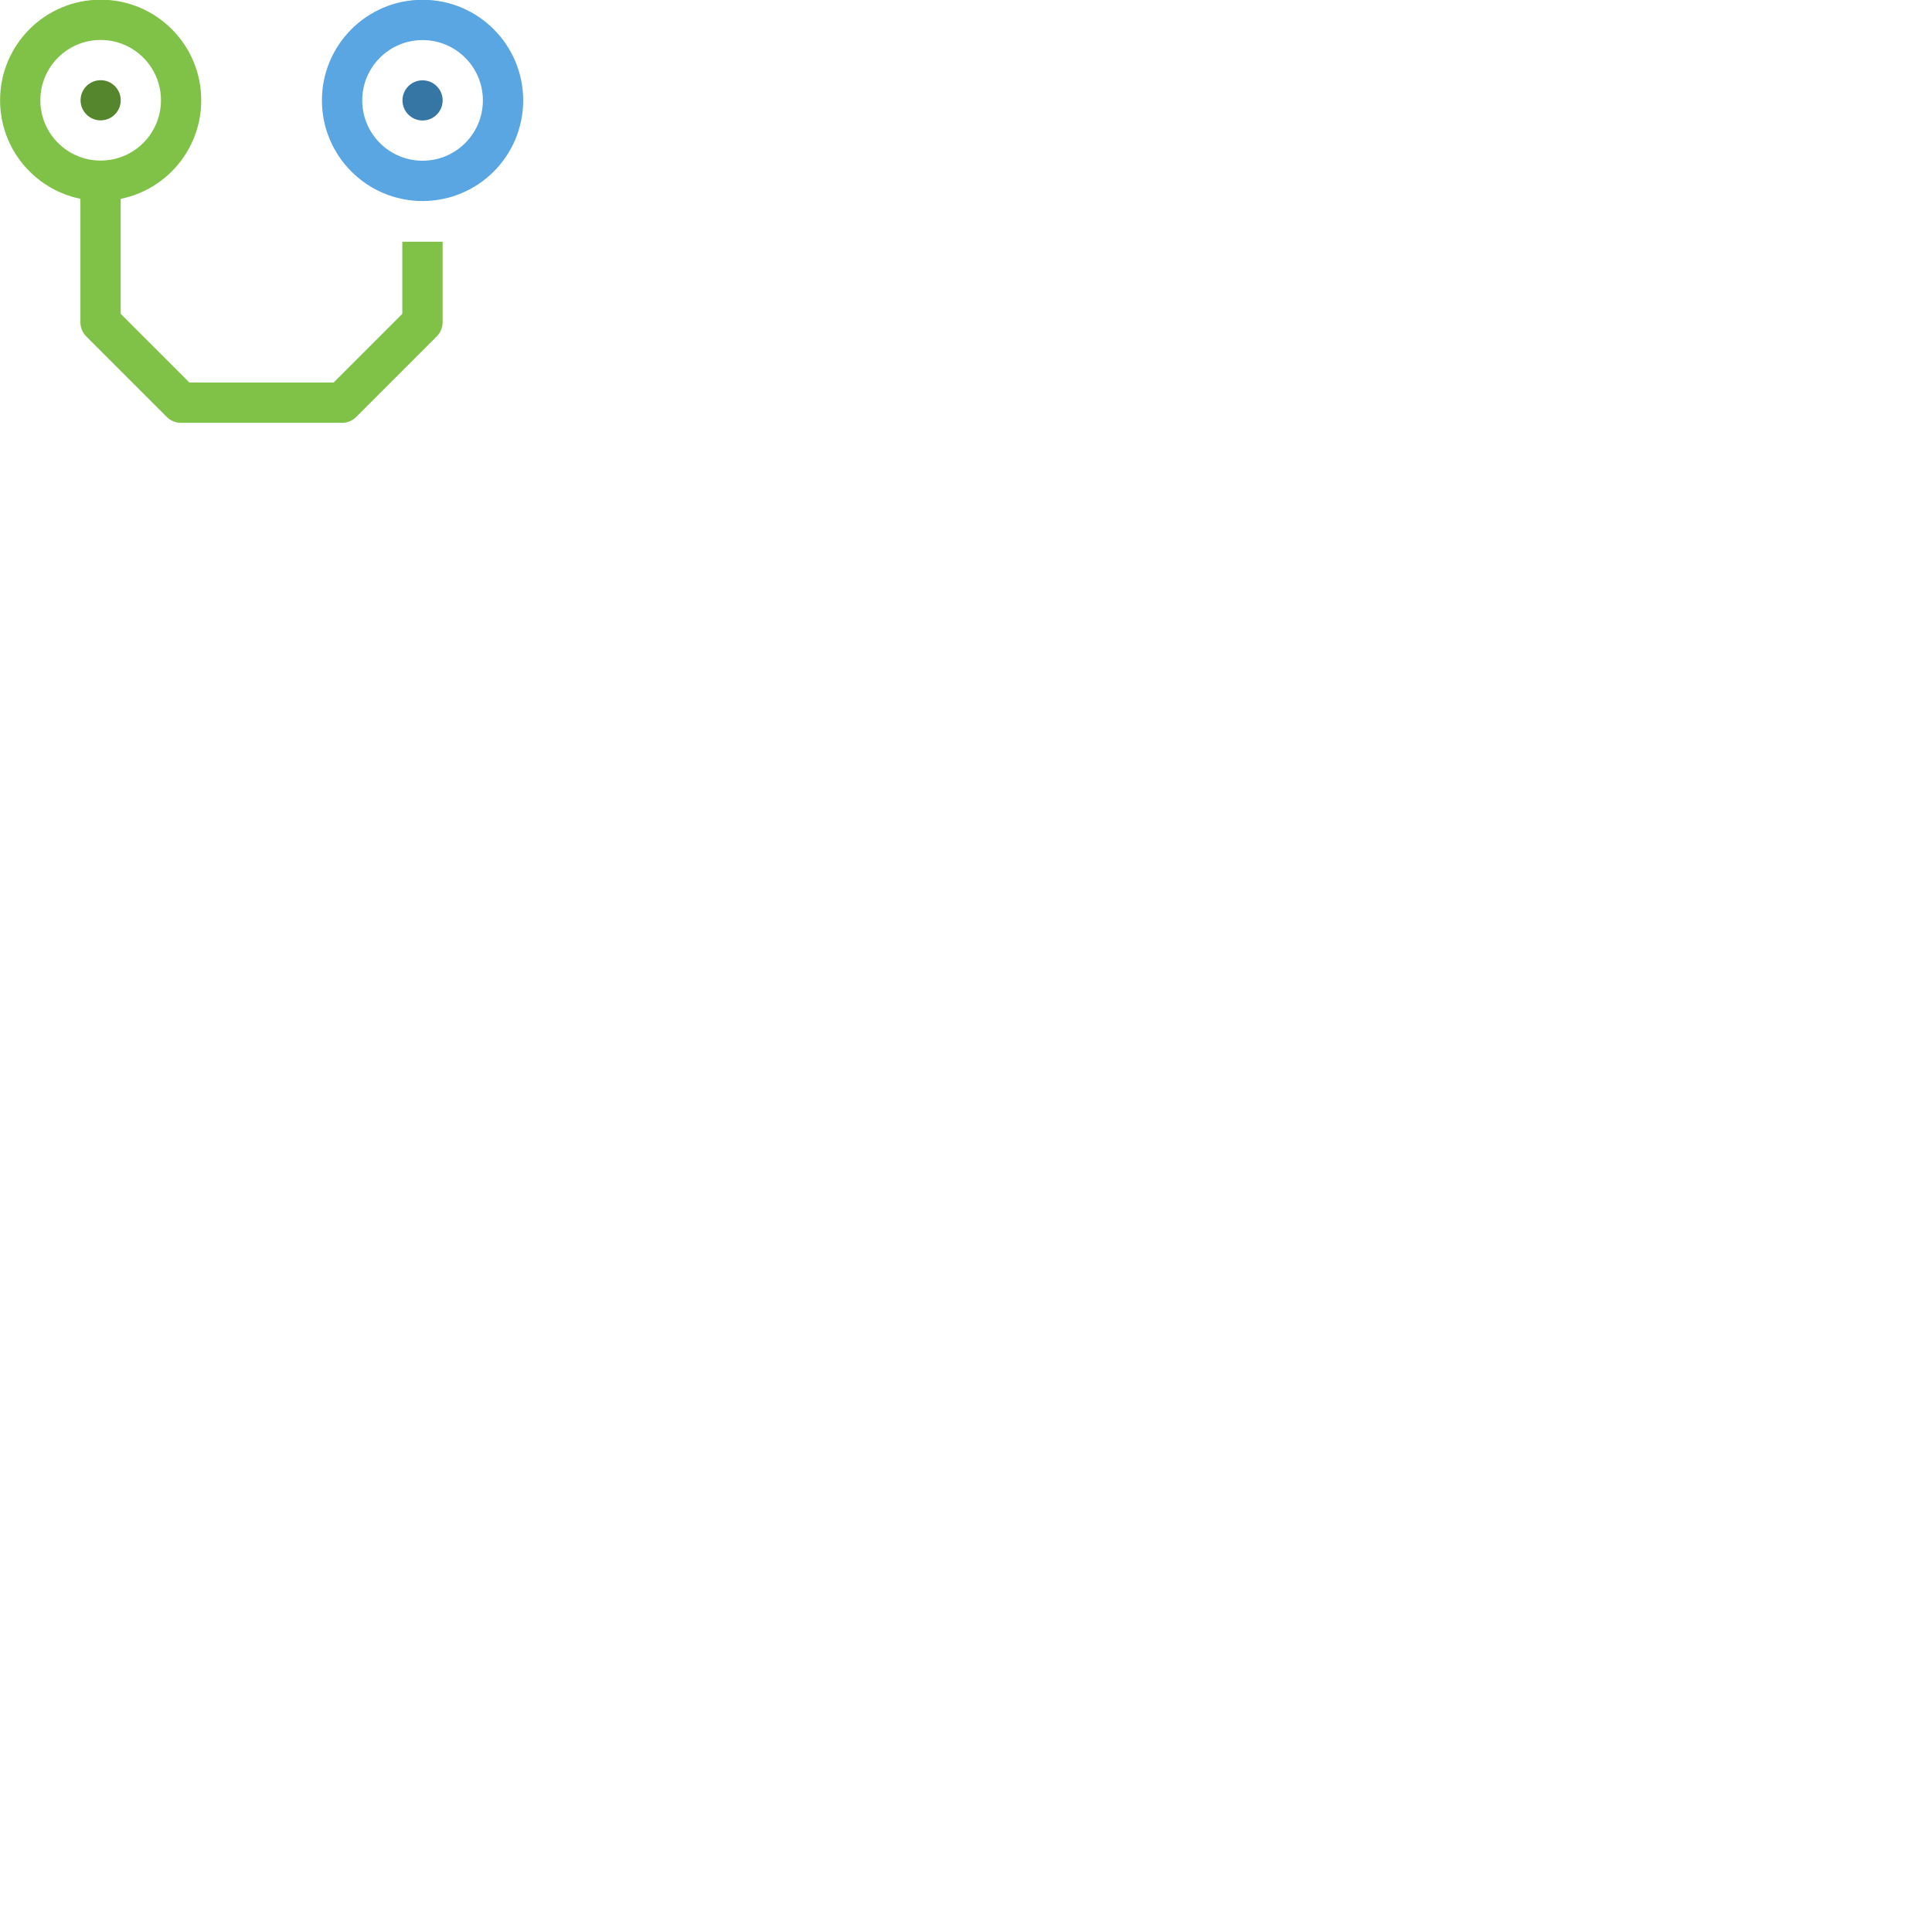
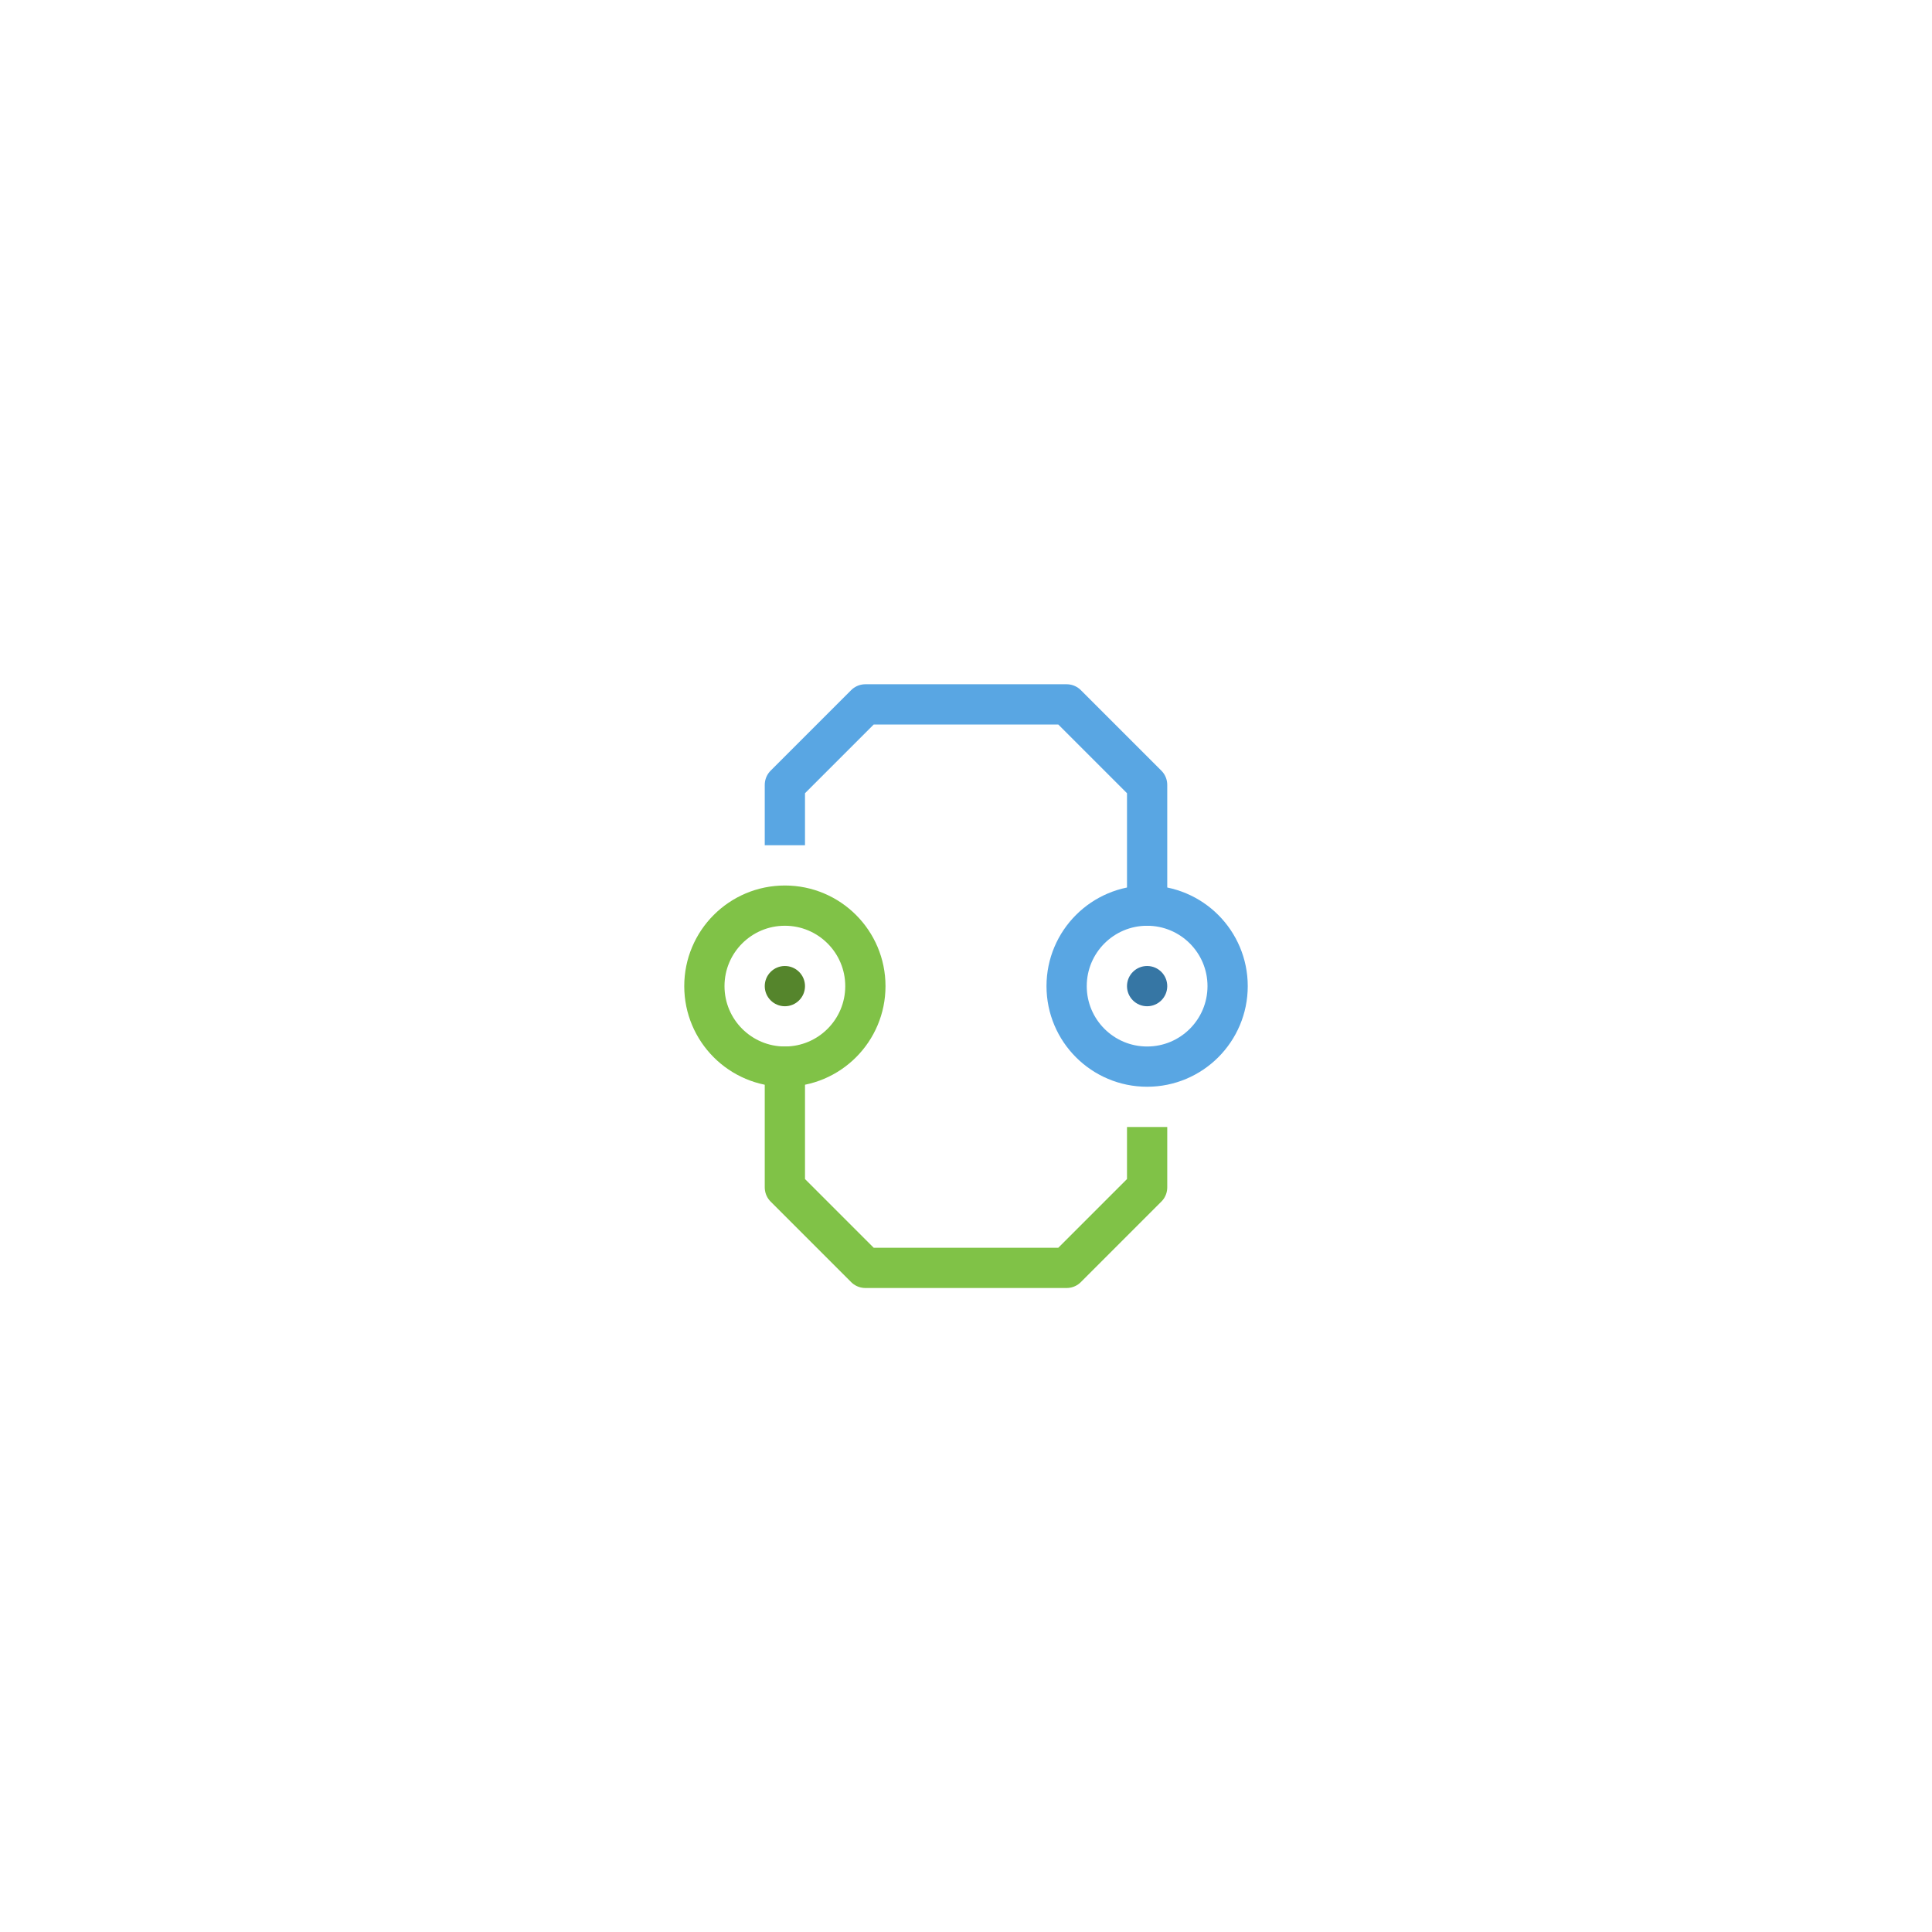
- <svg xmlns="http://www.w3.org/2000/svg" width="48" height="48" version="1.1" viewBox="0 0 12.7 12.7">
-   <g transform="translate(2.1167 -284.3)">
-     <circle cx=".661" cy="284.96" r=".529" style="fill:none;paint-order:normal;stroke-dashoffset:9;stroke-linecap:round;stroke-linejoin:round;stroke-width:.265;stroke:#59a6e3" />
-     <circle cx=".661" cy="284.96" r=".132" style="fill:#3676a4;paint-order:normal" />
-   </g>
-   <path d="m0.661 1.06v1.058l0.529 0.529h1.058l0.529-0.529v-0.529" style="fill:none;stroke-linejoin:round;stroke-width:.265px;stroke:#80c247" />
-   <g transform="matrix(.8 0 0 .79999 .026459 -227.41)" style="stroke-width:1.25">
-     <circle cx=".794" cy="285.09" r=".661" style="fill:none;paint-order:normal;stroke-dashoffset:9;stroke-linecap:round;stroke-linejoin:round;stroke-width:.331;stroke:#80c247" />
-     <circle cx=".794" cy="285.09" r=".165" style="fill:#55852c;paint-order:normal" />
-   </g>
+ <svg xmlns="http://www.w3.org/2000/svg" width="48" height="48" version="1.1" viewBox="0 0 48 48">
+   <path d="m19.5 26v3.5l2 2h5l2-2v-1.5" style="fill:none;stroke-linejoin:round;stroke-width:1px;stroke:#80c247" />
+   <circle cx="28.5" cy="24.5" r="2" style="fill:none;stroke:#59a6e3" />
+   <circle cx="28.5" cy="24.5" r=".5" style="fill:#3676a4" />
+   <path d="m28.5 23v-3.5l-2-2h-5l-2 2v1.5" style="fill:none;stroke-linejoin:round;stroke-width:1px;stroke:#59a6e3" />
+   <circle cx="19.5" cy="24.5" r="2" style="fill:none;stroke:#80c247" />
+   <circle cx="19.5" cy="24.5" r=".5" style="fill:#55852c" />
</svg>
